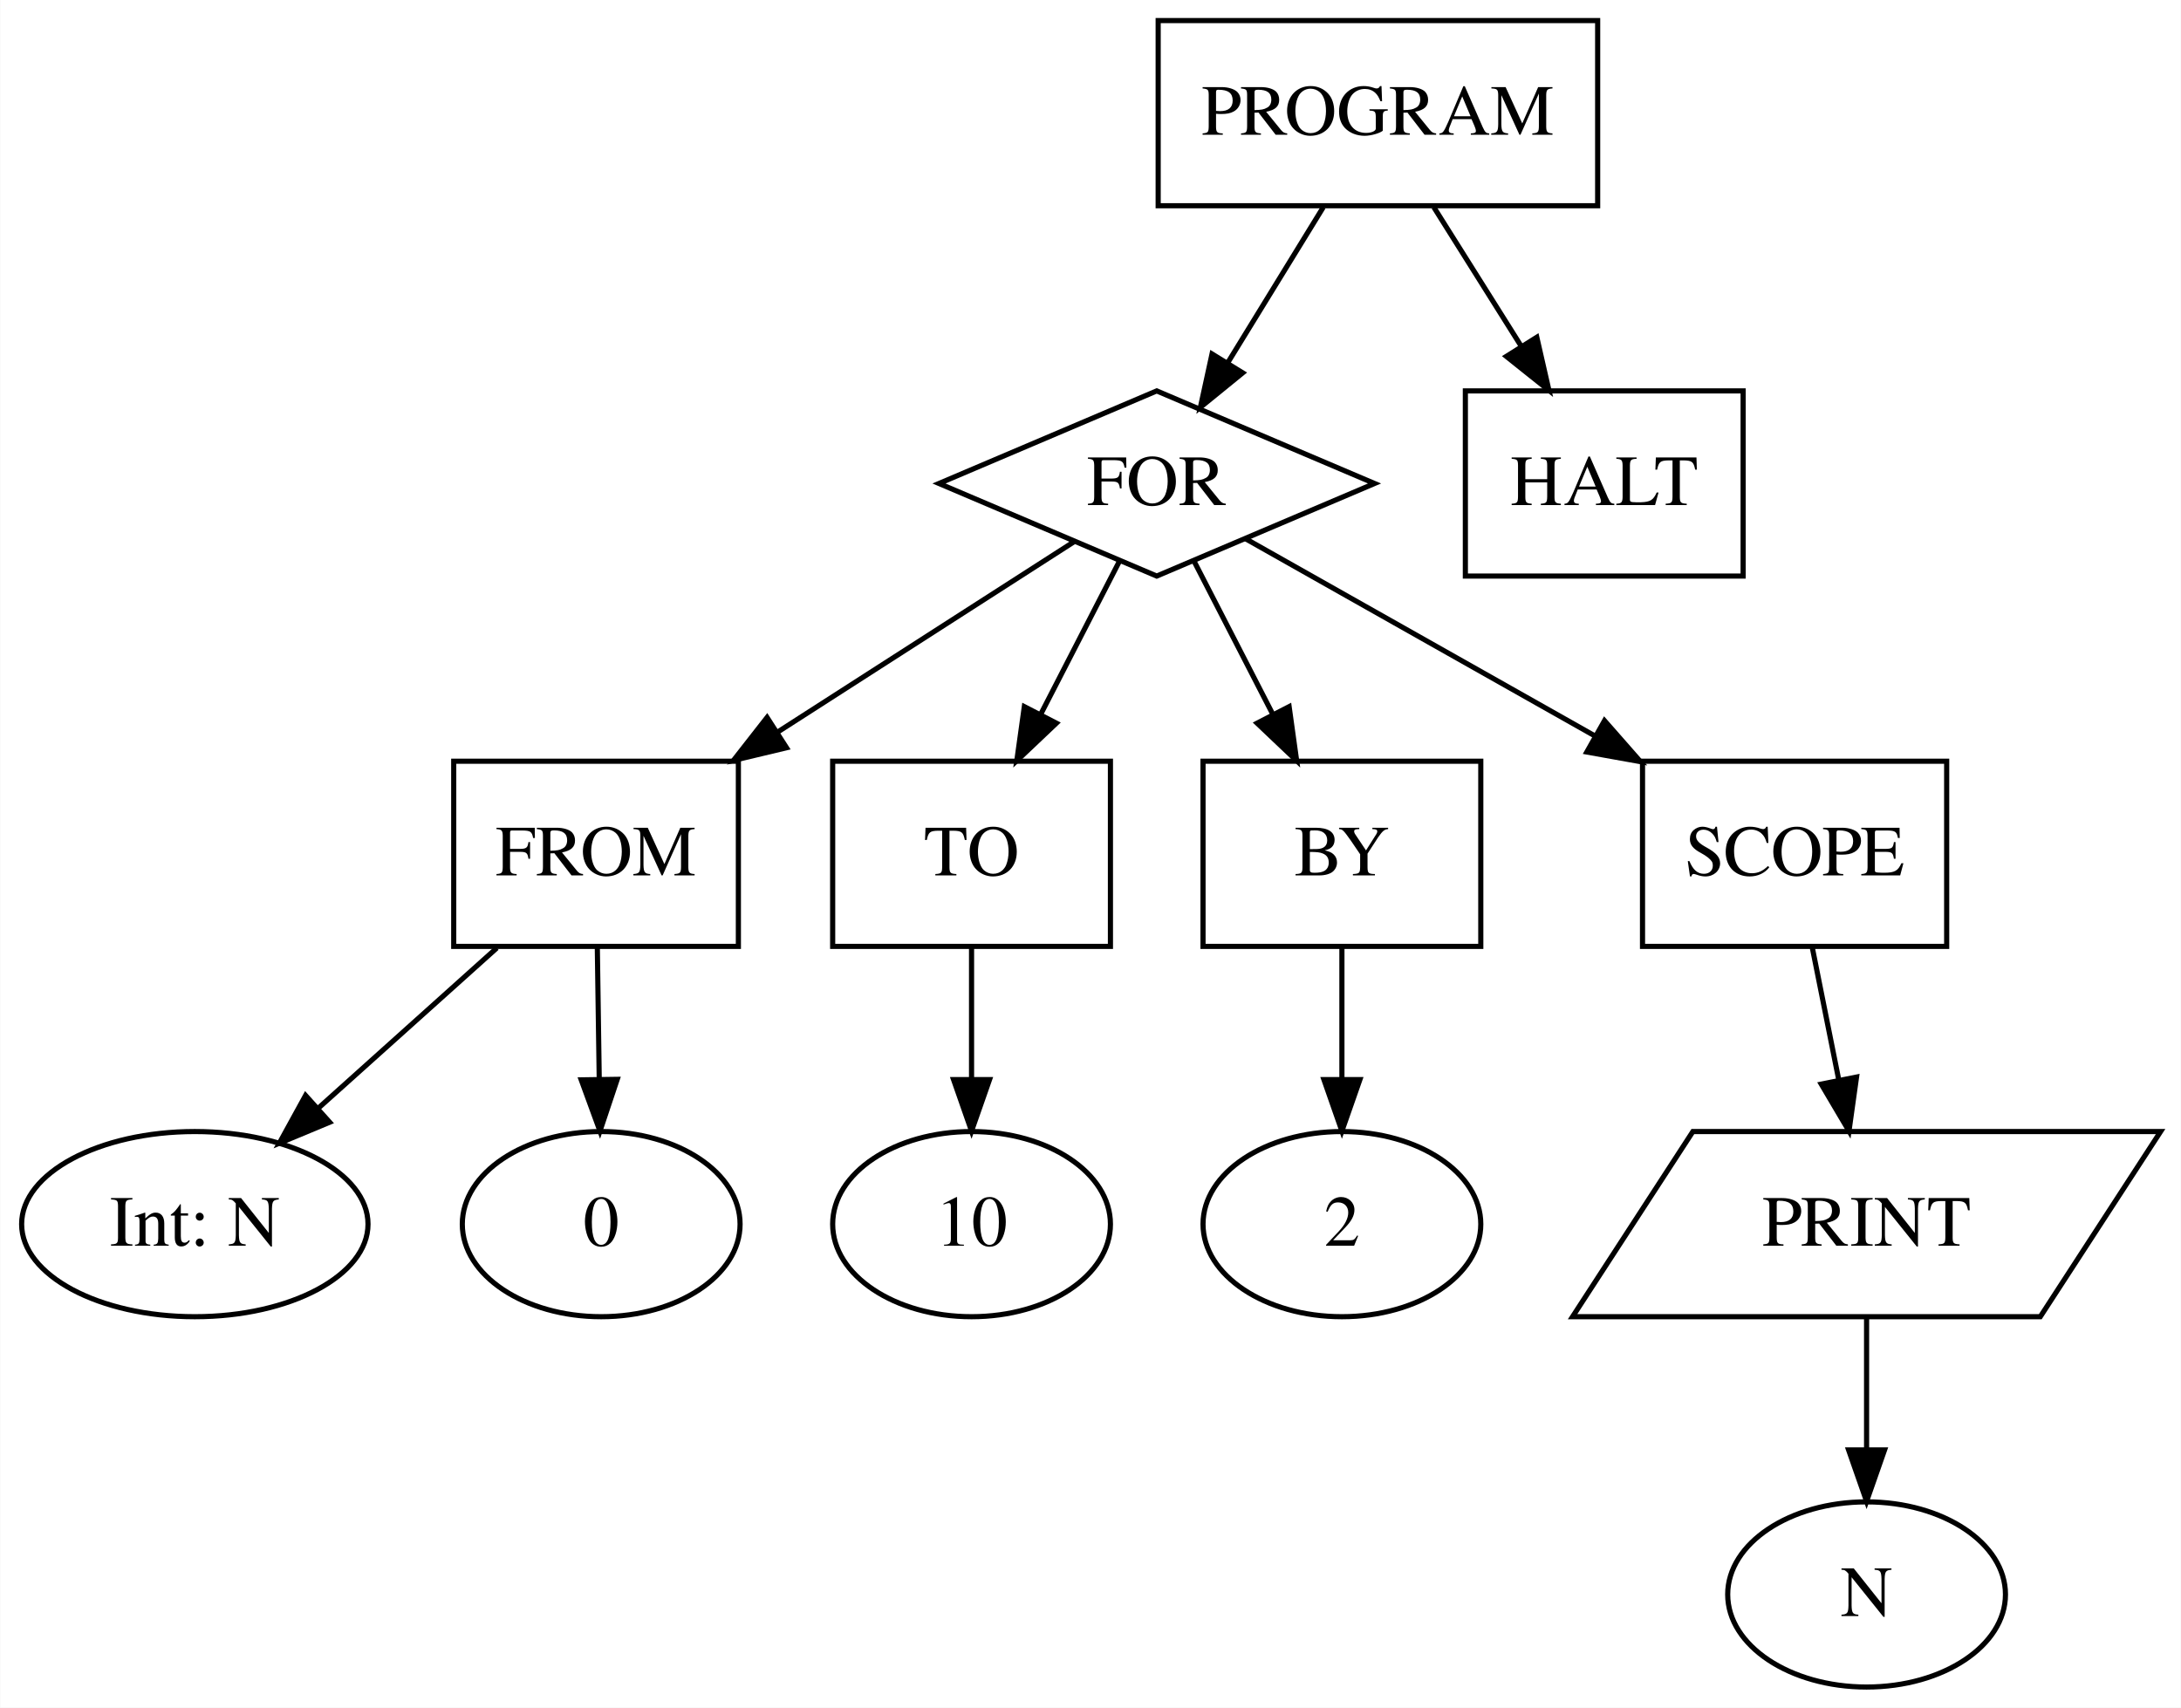
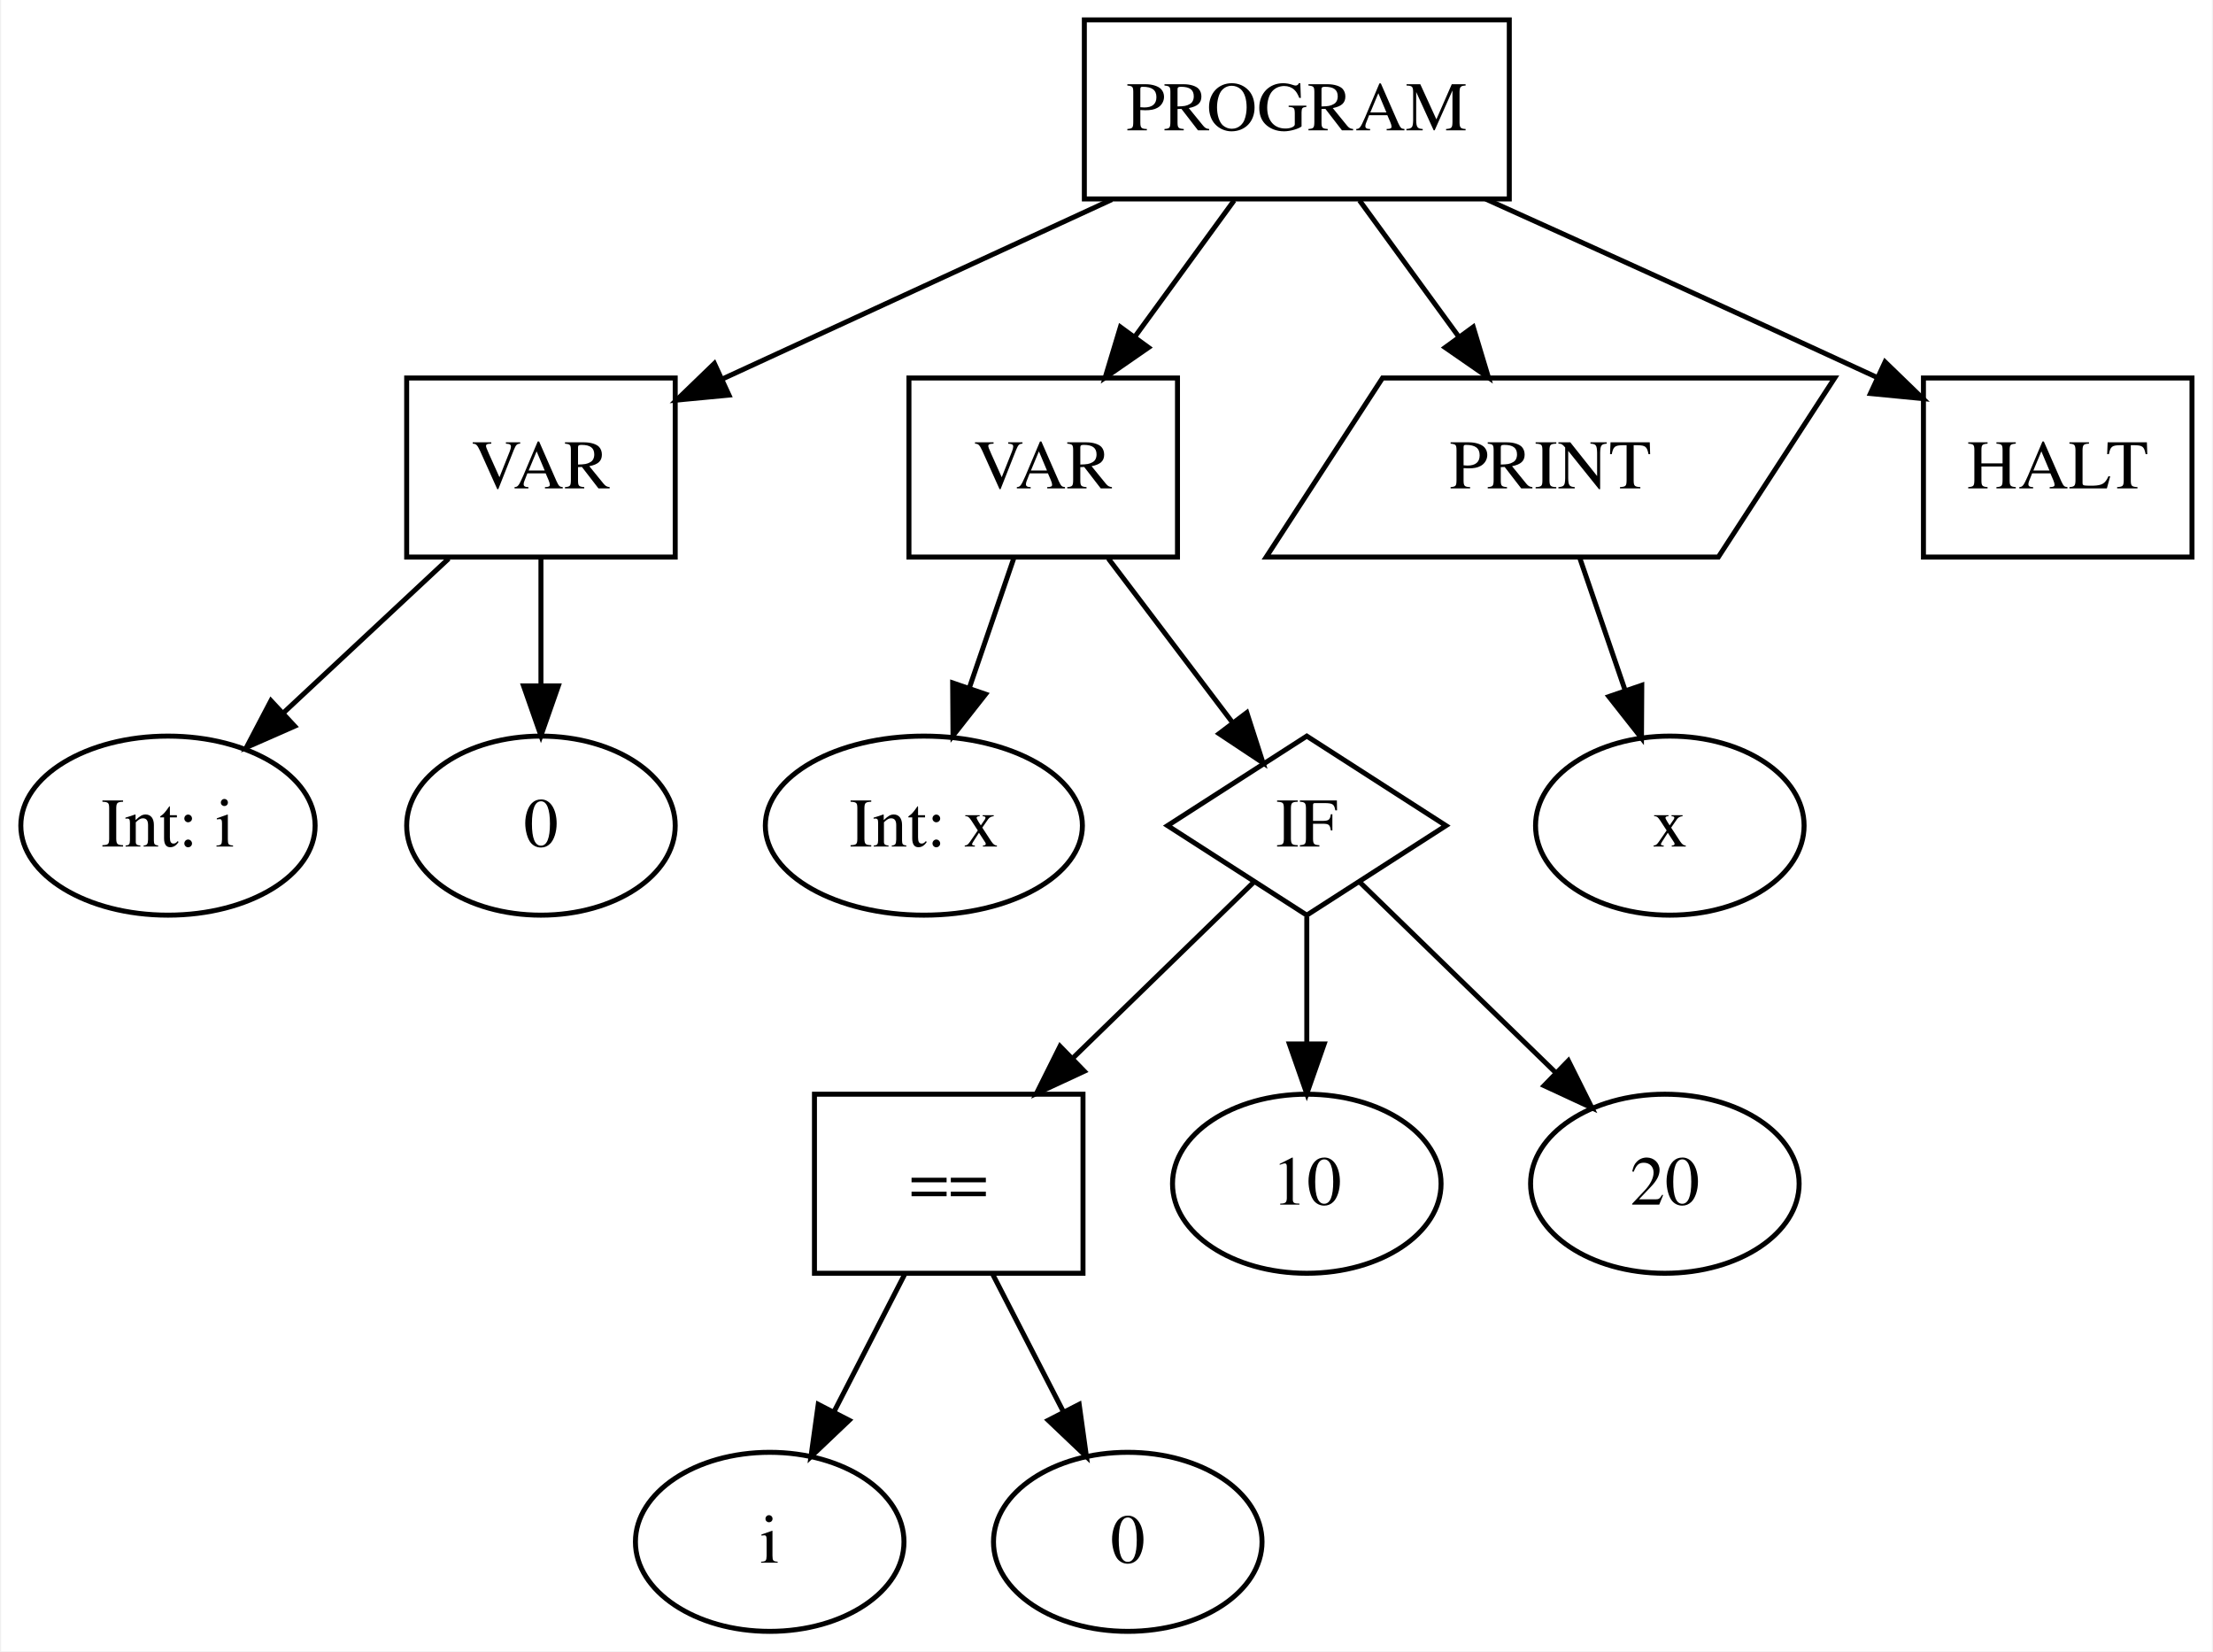
- <svg xmlns="http://www.w3.org/2000/svg" width="424px" height="332px" viewBox="0.00 0.00 423.91 332.00">
+ <svg xmlns="http://www.w3.org/2000/svg" width="445px" height="332px" viewBox="0.00 0.00 444.55 332.00">
  <g id="graph0" class="graph" transform="scale(1.0 1.0) rotate(0.0) translate(4.0 328.0)">
-     <polygon fill="white" stroke="transparent" points="-4,4 -4,-328 419.91,-328 419.91,4 -4,4" />
+     <polygon fill="white" stroke="transparent" points="-4,4 -4,-328 440.55,-328 440.55,4 -4,4" />
    <g id="node1" class="node">
-       <polygon fill="none" stroke="black" points="306.55,-324 221.11,-324 221.11,-288 306.55,-288 306.55,-324" />
-       <text text-anchor="middle" x="263.83" y="-301.8" font-family="Times,serif" font-size="14.00">PROGRAM</text>
+       <polygon fill="none" stroke="black" points="299.27,-324 213.82,-324 213.82,-288 299.27,-288 299.27,-324" />
+       <text text-anchor="middle" x="256.55" y="-301.8" font-family="Times,serif" font-size="14.00">PROGRAM</text>
    </g>
    <g id="node2" class="node">
-       <polygon fill="none" stroke="black" points="220.83,-252 178.5,-234 220.83,-216 263.17,-234 220.83,-252" />
-       <text text-anchor="middle" x="220.83" y="-229.8" font-family="Times,serif" font-size="14.00">FOR</text>
+       <polygon fill="none" stroke="black" points="131.55,-252 77.55,-252 77.55,-216 131.55,-216 131.55,-252" />
+       <text text-anchor="middle" x="104.55" y="-229.8" font-family="Times,serif" font-size="14.00">VAR</text>
    </g>
    <g id="edge1" class="edge">
-       <path fill="none" stroke="black" d="M253.2,-287.7C247.62,-278.62 240.72,-267.38 234.72,-257.61" />
-       <polygon fill="black" stroke="black" points="237.54,-255.51 229.32,-248.82 231.58,-259.18 237.54,-255.51" />
+       <path fill="none" stroke="black" d="M219.36,-287.88C195.57,-276.92 164.84,-262.77 141.16,-251.86" />
+       <polygon fill="black" stroke="black" points="142.36,-248.56 131.81,-247.56 139.43,-254.92 142.36,-248.56" />
+     </g>
+     <g id="node5" class="node">
+       <polygon fill="none" stroke="black" points="232.55,-252 178.55,-252 178.55,-216 232.55,-216 232.55,-252" />
+       <text text-anchor="middle" x="205.55" y="-229.8" font-family="Times,serif" font-size="14.00">VAR</text>
+     </g>
+     <g id="edge2" class="edge">
+       <path fill="none" stroke="black" d="M243.94,-287.7C237.95,-279.47 230.67,-269.48 224.07,-260.42" />
+       <polygon fill="black" stroke="black" points="226.72,-258.13 218.01,-252.1 221.07,-262.25 226.72,-258.13" />
    </g>
    <g id="node13" class="node">
-       <polygon fill="none" stroke="black" points="334.83,-252 280.83,-252 280.83,-216 334.83,-216 334.83,-252" />
-       <text text-anchor="middle" x="307.83" y="-229.8" font-family="Times,serif" font-size="14.00">HALT</text>
+       <polygon fill="none" stroke="black" points="364.7,-252 273.78,-252 250.39,-216 341.31,-216 364.7,-252" />
+       <text text-anchor="middle" x="307.55" y="-229.8" font-family="Times,serif" font-size="14.00">PRINT</text>
    </g>
-     <g id="edge2" class="edge">
-       <path fill="none" stroke="black" d="M274.71,-287.7C279.82,-279.56 286.03,-269.69 291.68,-260.7" />
-       <polygon fill="black" stroke="black" points="294.72,-262.43 297.08,-252.1 288.8,-258.71 294.72,-262.43" />
+     <g id="edge3" class="edge">
+       <path fill="none" stroke="black" d="M269.15,-287.7C275.14,-279.47 282.42,-269.48 289.02,-260.42" />
+       <polygon fill="black" stroke="black" points="292.02,-262.25 295.08,-252.1 286.37,-258.13 292.02,-262.25" />
+     </g>
+     <g id="node15" class="node">
+       <polygon fill="none" stroke="black" points="436.55,-252 382.55,-252 382.55,-216 436.55,-216 436.55,-252" />
+       <text text-anchor="middle" x="409.55" y="-229.8" font-family="Times,serif" font-size="14.00">HALT</text>
+     </g>
+     <g id="edge4" class="edge">
+       <path fill="none" stroke="black" d="M294.55,-287.97C315.41,-278.57 341.94,-266.57 373.08,-252.18" />
+       <polygon fill="black" stroke="black" points="374.83,-255.23 382.44,-247.86 371.89,-248.88 374.83,-255.23" />
    </g>
    <g id="node3" class="node">
-       <polygon fill="none" stroke="black" points="139.5,-180 84.16,-180 84.16,-144 139.5,-144 139.5,-180" />
-       <text text-anchor="middle" x="111.83" y="-157.8" font-family="Times,serif" font-size="14.00">FROM</text>
+       <ellipse fill="none" stroke="black" cx="29.55" cy="-162" rx="29.59" ry="18" />
+       <text text-anchor="middle" x="29.55" y="-157.8" font-family="Times,serif" font-size="14.00">Int: i</text>
    </g>
-     <g id="edge3" class="edge">
-       <path fill="none" stroke="black" d="M204.75,-222.67C189.65,-212.98 166.55,-198.14 147.16,-185.69" />
-       <polygon fill="black" stroke="black" points="148.86,-182.62 138.55,-180.16 145.08,-188.51 148.86,-182.62" />
+     <g id="edge5" class="edge">
+       <path fill="none" stroke="black" d="M86.01,-215.7C75.95,-206.31 63.43,-194.63 52.74,-184.65" />
+       <polygon fill="black" stroke="black" points="55.03,-182 45.34,-177.74 50.26,-187.12 55.03,-182" />
+     </g>
+     <g id="node4" class="node">
+       <ellipse fill="none" stroke="black" cx="104.55" cy="-162" rx="27" ry="18" />
+       <text text-anchor="middle" x="104.55" y="-157.8" font-family="Times,serif" font-size="14.00">0</text>
+     </g>
+     <g id="edge6" class="edge">
+       <path fill="none" stroke="black" d="M104.55,-215.7C104.55,-207.98 104.55,-198.71 104.55,-190.11" />
+       <polygon fill="black" stroke="black" points="108.05,-190.1 104.55,-180.1 101.05,-190.1 108.05,-190.1" />
    </g>
    <g id="node6" class="node">
-       <polygon fill="none" stroke="black" points="211.83,-180 157.83,-180 157.83,-144 211.83,-144 211.83,-180" />
-       <text text-anchor="middle" x="184.83" y="-157.8" font-family="Times,serif" font-size="14.00">TO</text>
+       <ellipse fill="none" stroke="black" cx="181.55" cy="-162" rx="31.88" ry="18" />
+       <text text-anchor="middle" x="181.55" y="-157.8" font-family="Times,serif" font-size="14.00">Int: x</text>
    </g>
-     <g id="edge4" class="edge">
-       <path fill="none" stroke="black" d="M213.55,-218.83C209.19,-210.36 203.51,-199.32 198.36,-189.29" />
-       <polygon fill="black" stroke="black" points="201.32,-187.4 193.63,-180.11 195.09,-190.61 201.32,-187.4" />
+     <g id="edge7" class="edge">
+       <path fill="none" stroke="black" d="M199.61,-215.7C196.94,-207.9 193.72,-198.51 190.74,-189.83" />
+       <polygon fill="black" stroke="black" points="193.96,-188.43 187.41,-180.1 187.34,-190.7 193.96,-188.43" />
+     </g>
+     <g id="node7" class="node">
+       <polygon fill="none" stroke="black" points="258.55,-180 230.55,-162 258.55,-144 286.54,-162 258.55,-180" />
+       <text text-anchor="middle" x="258.55" y="-157.8" font-family="Times,serif" font-size="14.00">IF</text>
+     </g>
+     <g id="edge8" class="edge">
+       <path fill="none" stroke="black" d="M218.65,-215.7C226.21,-205.7 235.76,-193.09 243.62,-182.72" />
+       <polygon fill="black" stroke="black" points="246.49,-184.72 249.74,-174.63 240.91,-180.49 246.49,-184.72" />
    </g>
    <g id="node8" class="node">
-       <polygon fill="none" stroke="black" points="283.83,-180 229.83,-180 229.83,-144 283.83,-144 283.83,-180" />
-       <text text-anchor="middle" x="256.83" y="-157.8" font-family="Times,serif" font-size="14.00">BY</text>
+       <polygon fill="none" stroke="black" points="213.55,-108 159.55,-108 159.55,-72 213.55,-72 213.55,-108" />
+       <text text-anchor="middle" x="186.55" y="-85.8" font-family="Times,serif" font-size="14.00">==</text>
    </g>
-     <g id="edge5" class="edge">
-       <path fill="none" stroke="black" d="M228.12,-218.83C232.48,-210.36 238.16,-199.32 243.31,-189.29" />
-       <polygon fill="black" stroke="black" points="246.57,-190.61 248.03,-180.11 240.35,-187.4 246.57,-190.61" />
+     <g id="edge9" class="edge">
+       <path fill="none" stroke="black" d="M247.92,-150.67C238.4,-141.41 224.05,-127.47 211.63,-115.38" />
+       <polygon fill="black" stroke="black" points="213.81,-112.62 204.2,-108.16 208.93,-117.64 213.81,-112.62" />
+     </g>
+     <g id="node11" class="node">
+       <ellipse fill="none" stroke="black" cx="258.55" cy="-90" rx="27" ry="18" />
+       <text text-anchor="middle" x="258.55" y="-85.8" font-family="Times,serif" font-size="14.00">10</text>
+     </g>
+     <g id="edge10" class="edge">
+       <path fill="none" stroke="black" d="M258.55,-143.7C258.55,-135.98 258.55,-126.71 258.55,-118.11" />
+       <polygon fill="black" stroke="black" points="262.05,-118.1 258.55,-108.1 255.05,-118.1 262.05,-118.1" />
+     </g>
+     <g id="node12" class="node">
+       <ellipse fill="none" stroke="black" cx="330.55" cy="-90" rx="27" ry="18" />
+       <text text-anchor="middle" x="330.55" y="-85.8" font-family="Times,serif" font-size="14.00">20</text>
+     </g>
+     <g id="edge11" class="edge">
+       <path fill="none" stroke="black" d="M269.17,-150.67C279.5,-140.63 295.51,-125.06 308.59,-112.35" />
+       <polygon fill="black" stroke="black" points="311.15,-114.74 315.88,-105.26 306.27,-109.72 311.15,-114.74" />
+     </g>
+     <g id="node9" class="node">
+       <ellipse fill="none" stroke="black" cx="150.55" cy="-18" rx="27" ry="18" />
+       <text text-anchor="middle" x="150.55" y="-13.8" font-family="Times,serif" font-size="14.00">i</text>
+     </g>
+     <g id="edge12" class="edge">
+       <path fill="none" stroke="black" d="M177.65,-71.7C173.38,-63.4 168.19,-53.31 163.5,-44.19" />
+       <polygon fill="black" stroke="black" points="166.53,-42.44 158.85,-35.14 160.31,-45.64 166.53,-42.44" />
    </g>
    <g id="node10" class="node">
-       <polygon fill="none" stroke="black" points="374.4,-180 315.27,-180 315.27,-144 374.4,-144 374.4,-180" />
-       <text text-anchor="middle" x="344.83" y="-157.8" font-family="Times,serif" font-size="14.00">SCOPE</text>
+       <ellipse fill="none" stroke="black" cx="222.55" cy="-18" rx="27" ry="18" />
+       <text text-anchor="middle" x="222.55" y="-13.8" font-family="Times,serif" font-size="14.00">0</text>
    </g>
-     <g id="edge6" class="edge">
-       <path fill="none" stroke="black" d="M238.07,-223.27C255.58,-213.38 283.28,-197.75 306.08,-184.88" />
-       <polygon fill="black" stroke="black" points="307.88,-187.88 314.87,-179.92 304.44,-181.79 307.88,-187.88" />
+     <g id="edge13" class="edge">
+       <path fill="none" stroke="black" d="M195.44,-71.7C199.71,-63.4 204.9,-53.31 209.59,-44.19" />
+       <polygon fill="black" stroke="black" points="212.78,-45.64 214.24,-35.14 206.56,-42.44 212.78,-45.64" />
    </g>
-     <g id="node4" class="node">
-       <ellipse fill="none" stroke="black" cx="33.83" cy="-90" rx="33.67" ry="18" />
-       <text text-anchor="middle" x="33.83" y="-85.8" font-family="Times,serif" font-size="14.00">Int: N</text>
+     <g id="node14" class="node">
+       <ellipse fill="none" stroke="black" cx="331.55" cy="-162" rx="27" ry="18" />
+       <text text-anchor="middle" x="331.55" y="-157.8" font-family="Times,serif" font-size="14.00">x</text>
    </g>
-     <g id="edge7" class="edge">
-       <path fill="none" stroke="black" d="M92.55,-143.7C82.1,-134.31 69.08,-122.63 57.95,-112.65" />
-       <polygon fill="black" stroke="black" points="60.04,-109.81 50.26,-105.74 55.36,-115.02 60.04,-109.81" />
-     </g>
-     <g id="node5" class="node">
-       <ellipse fill="none" stroke="black" cx="112.83" cy="-90" rx="27" ry="18" />
-       <text text-anchor="middle" x="112.83" y="-85.8" font-family="Times,serif" font-size="14.00">0</text>
-     </g>
-     <g id="edge8" class="edge">
-       <path fill="none" stroke="black" d="M112.08,-143.7C112.19,-135.98 112.32,-126.71 112.45,-118.11" />
-       <polygon fill="black" stroke="black" points="115.95,-118.15 112.59,-108.1 108.95,-118.05 115.95,-118.15" />
-     </g>
-     <g id="node7" class="node">
-       <ellipse fill="none" stroke="black" cx="184.83" cy="-90" rx="27" ry="18" />
-       <text text-anchor="middle" x="184.83" y="-85.8" font-family="Times,serif" font-size="14.00">10</text>
-     </g>
-     <g id="edge9" class="edge">
-       <path fill="none" stroke="black" d="M184.83,-143.7C184.83,-135.98 184.83,-126.71 184.83,-118.11" />
-       <polygon fill="black" stroke="black" points="188.33,-118.1 184.83,-108.1 181.33,-118.1 188.33,-118.1" />
-     </g>
-     <g id="node9" class="node">
-       <ellipse fill="none" stroke="black" cx="256.83" cy="-90" rx="27" ry="18" />
-       <text text-anchor="middle" x="256.83" y="-85.8" font-family="Times,serif" font-size="14.00">2</text>
-     </g>
-     <g id="edge10" class="edge">
-       <path fill="none" stroke="black" d="M256.83,-143.7C256.83,-135.98 256.83,-126.71 256.83,-118.11" />
-       <polygon fill="black" stroke="black" points="260.33,-118.1 256.83,-108.1 253.33,-118.1 260.33,-118.1" />
-     </g>
-     <g id="node11" class="node">
-       <polygon fill="none" stroke="black" points="415.99,-108 325.06,-108 301.67,-72 392.6,-72 415.99,-108" />
-       <text text-anchor="middle" x="358.83" y="-85.8" font-family="Times,serif" font-size="14.00">PRINT</text>
-     </g>
-     <g id="edge11" class="edge">
-       <path fill="none" stroke="black" d="M348.29,-143.7C349.84,-135.98 351.69,-126.71 353.41,-118.11" />
-       <polygon fill="black" stroke="black" points="356.88,-118.6 355.41,-108.1 350.02,-117.22 356.88,-118.6" />
-     </g>
-     <g id="node12" class="node">
-       <ellipse fill="none" stroke="black" cx="358.83" cy="-18" rx="27" ry="18" />
-       <text text-anchor="middle" x="358.83" y="-13.8" font-family="Times,serif" font-size="14.00">N</text>
-     </g>
-     <g id="edge12" class="edge">
-       <path fill="none" stroke="black" d="M358.83,-71.7C358.83,-63.98 358.83,-54.71 358.83,-46.11" />
-       <polygon fill="black" stroke="black" points="362.33,-46.1 358.83,-36.1 355.33,-46.1 362.33,-46.1" />
+     <g id="edge14" class="edge">
+       <path fill="none" stroke="black" d="M313.48,-215.7C316.22,-207.7 319.54,-198.02 322.58,-189.15" />
+       <polygon fill="black" stroke="black" points="325.91,-190.22 325.85,-179.62 319.29,-187.95 325.91,-190.22" />
    </g>
  </g>
</svg>
